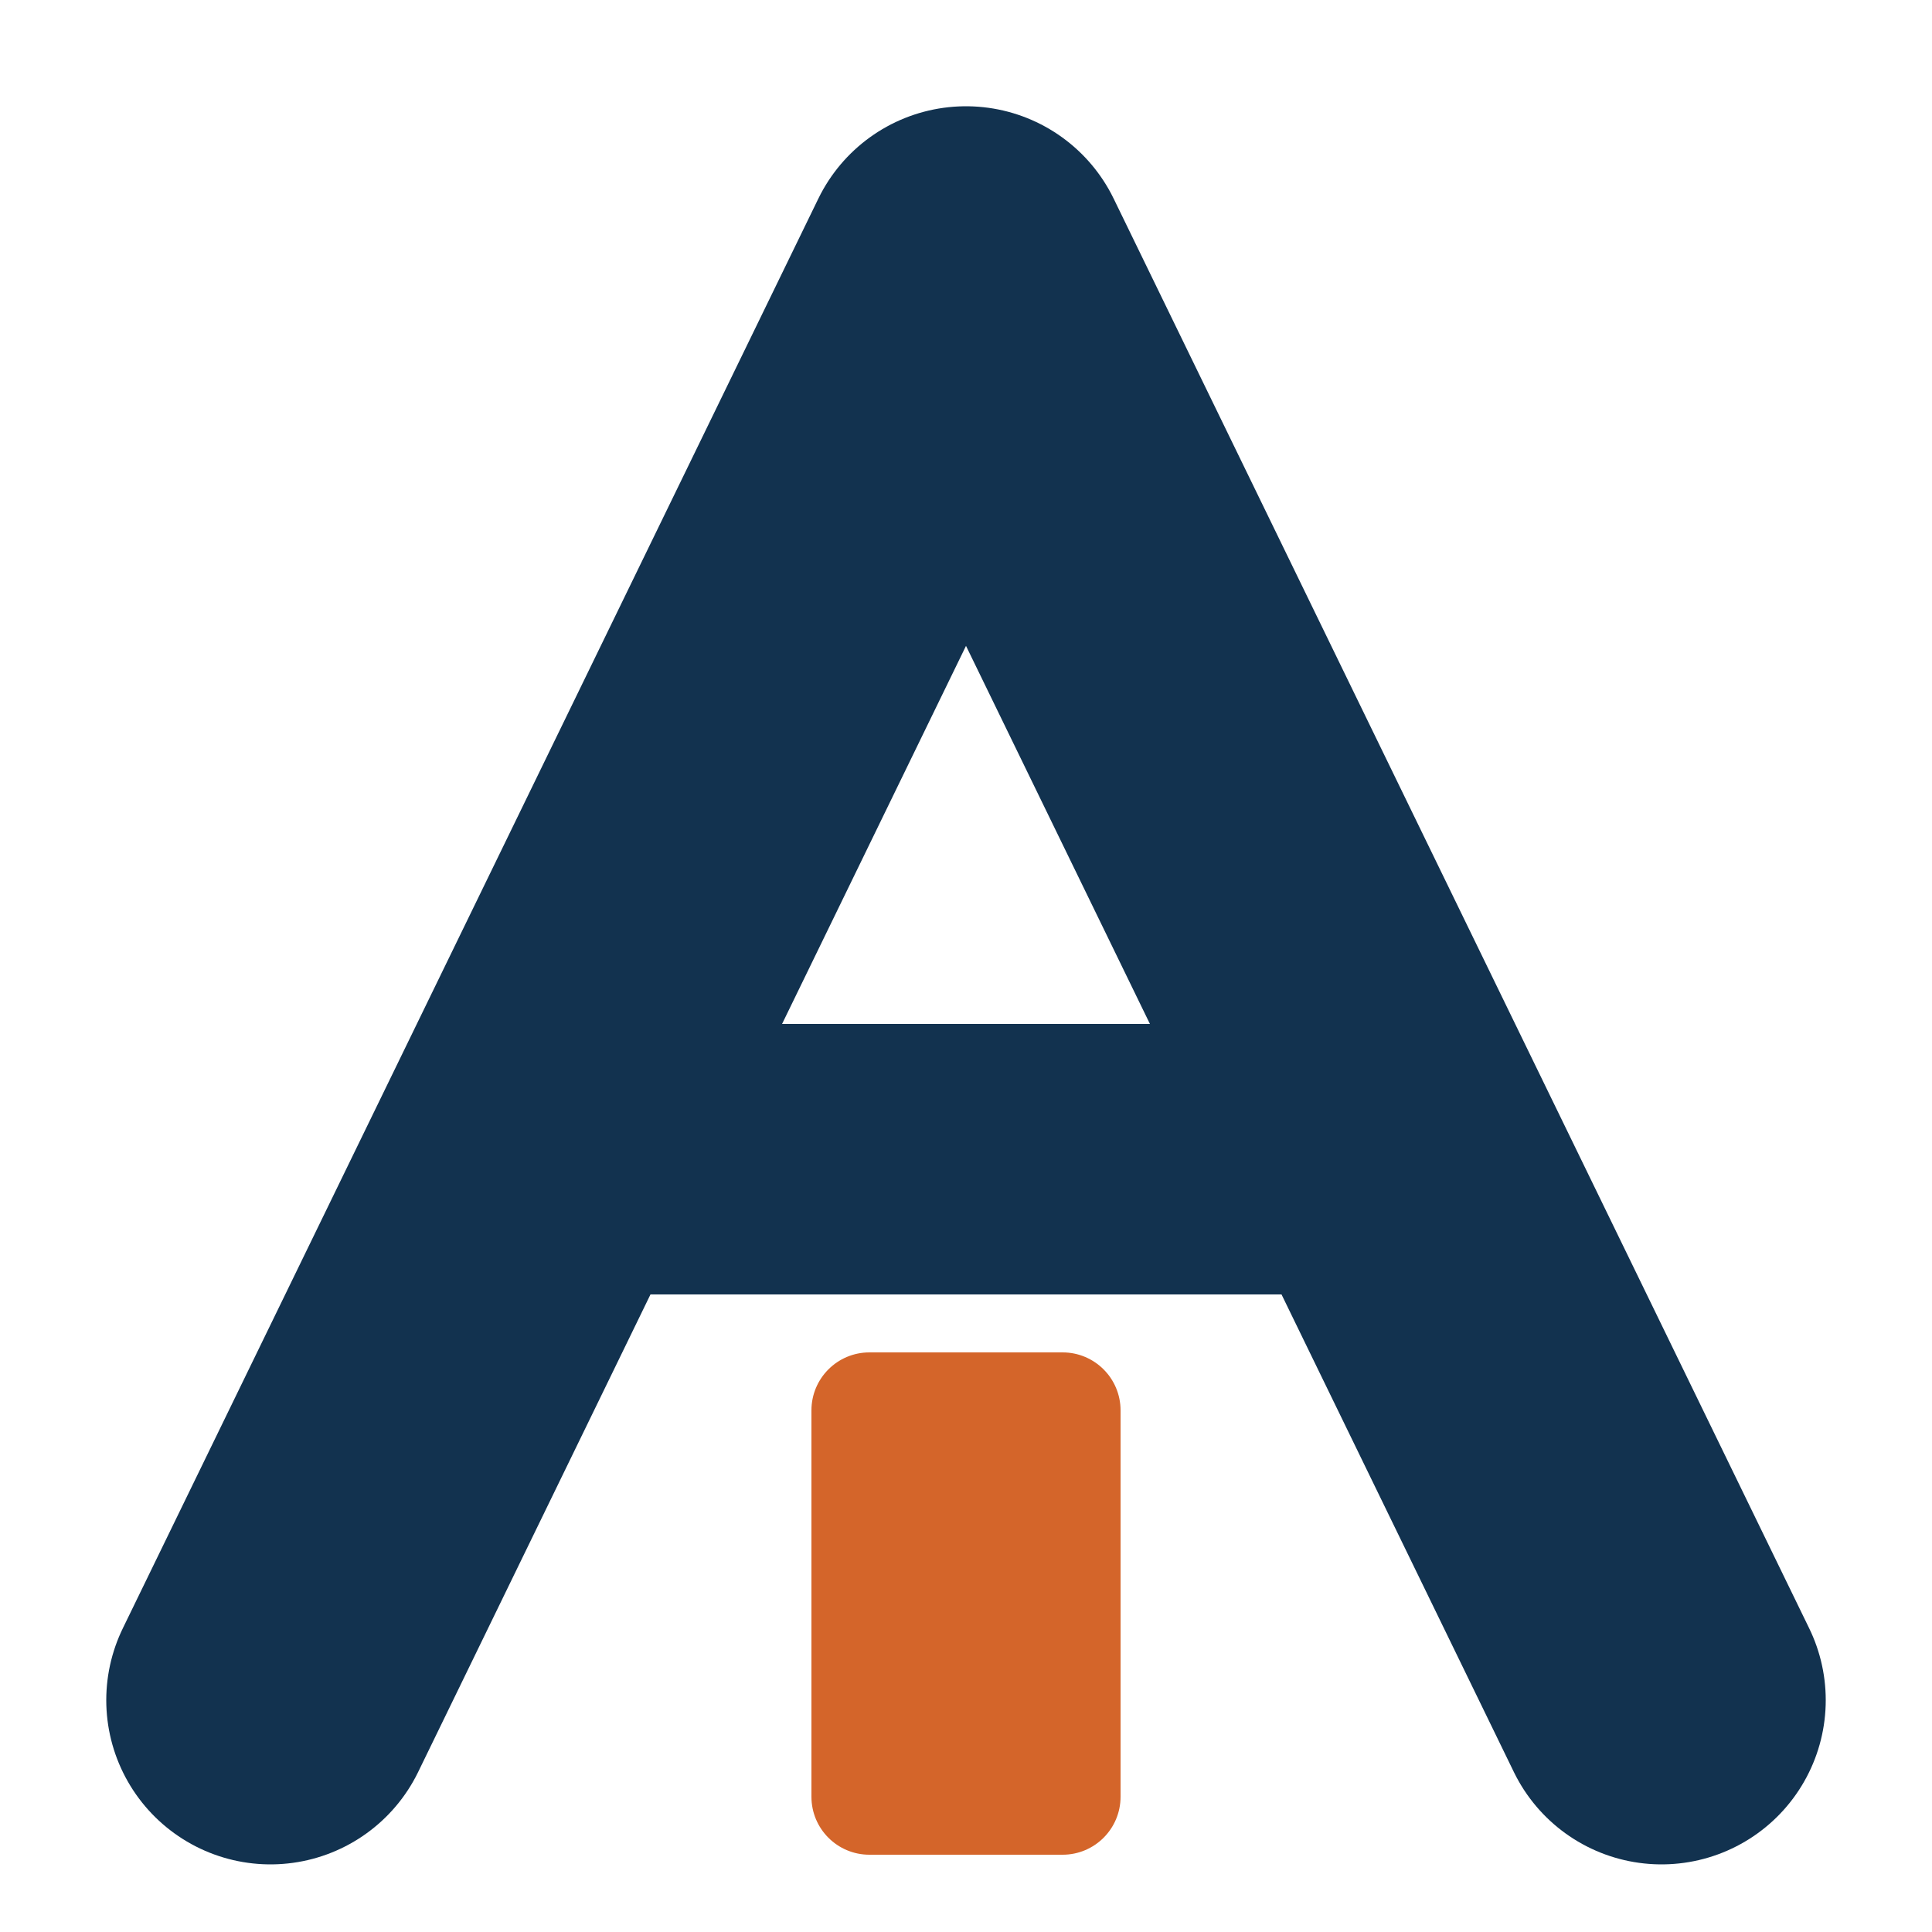
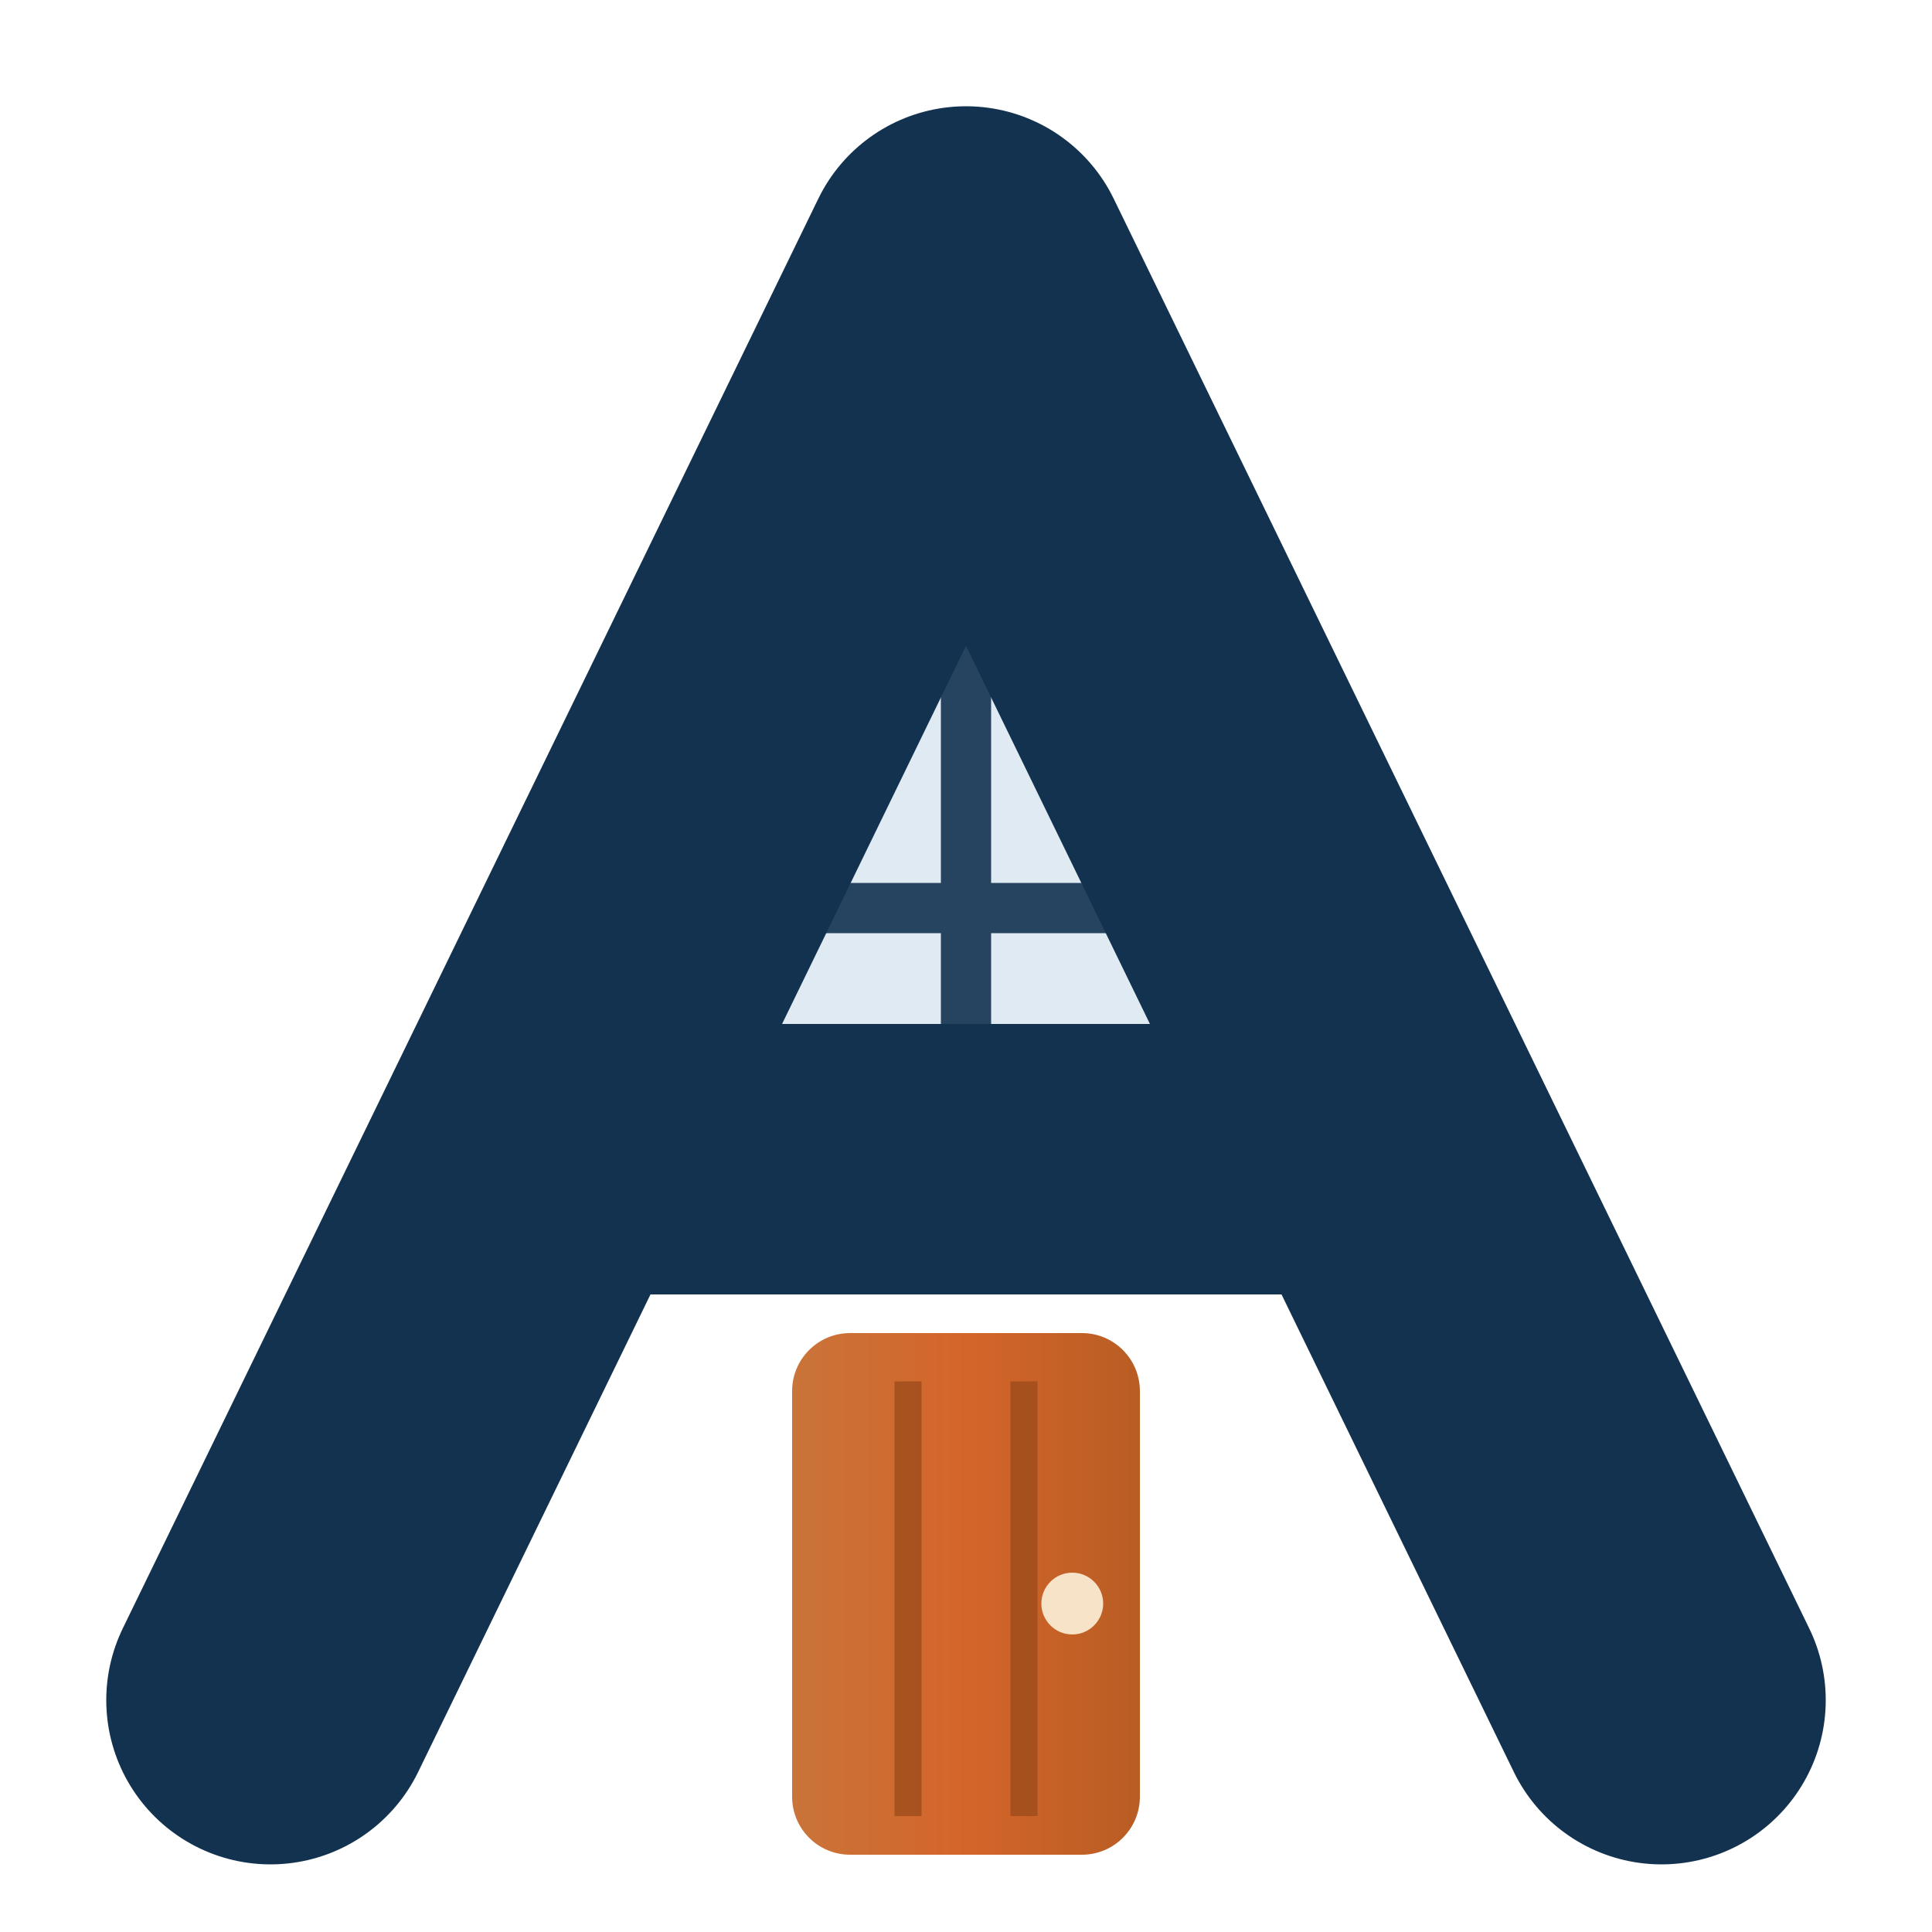
<svg xmlns="http://www.w3.org/2000/svg" width="40" height="40" viewBox="0 0 100 100" role="img" aria-label="Apprifi">
+   <polygon points="50,18 27,60 73,60" fill="#dfeaf3" />
+   <path d="M50 30 L50 60 M36 47 L64 47" stroke="#12324f" stroke-width="2.6" stroke-linecap="round" opacity=".9" />
  <path d="M14 88 L50 14 L86 88" fill="none" stroke="#12324f" stroke-width="17" stroke-linecap="round" stroke-linejoin="round" />
  <path d="M30 60 L70 60" fill="none" stroke="#12324f" stroke-width="14" stroke-linecap="butt" stroke-linejoin="round" />
-   <rect x="42" y="70" width="16" height="26" rx="3" fill="#d4652a" />
+   <defs>
+     <linearGradient id="wood" x1="0" y1="0" x2="1" y2="0">
+       <stop offset="0" stop-color="#c9743a" />
+       <stop offset=".5" stop-color="#d4652a" />
+       <stop offset="1" stop-color="#b85d24" />
+     </linearGradient>
+   </defs>
+   <rect x="41" y="69" width="18" height="27" rx="3" fill="url(#wood)" />
+   <path d="M47 71.5 V94 M53 71.5 V94" stroke="#9a4a1a" stroke-width="1.4" opacity=".75" />
+   <circle cx="55.5" cy="83" r="1.6" fill="#f6e3c8" />
</svg>
